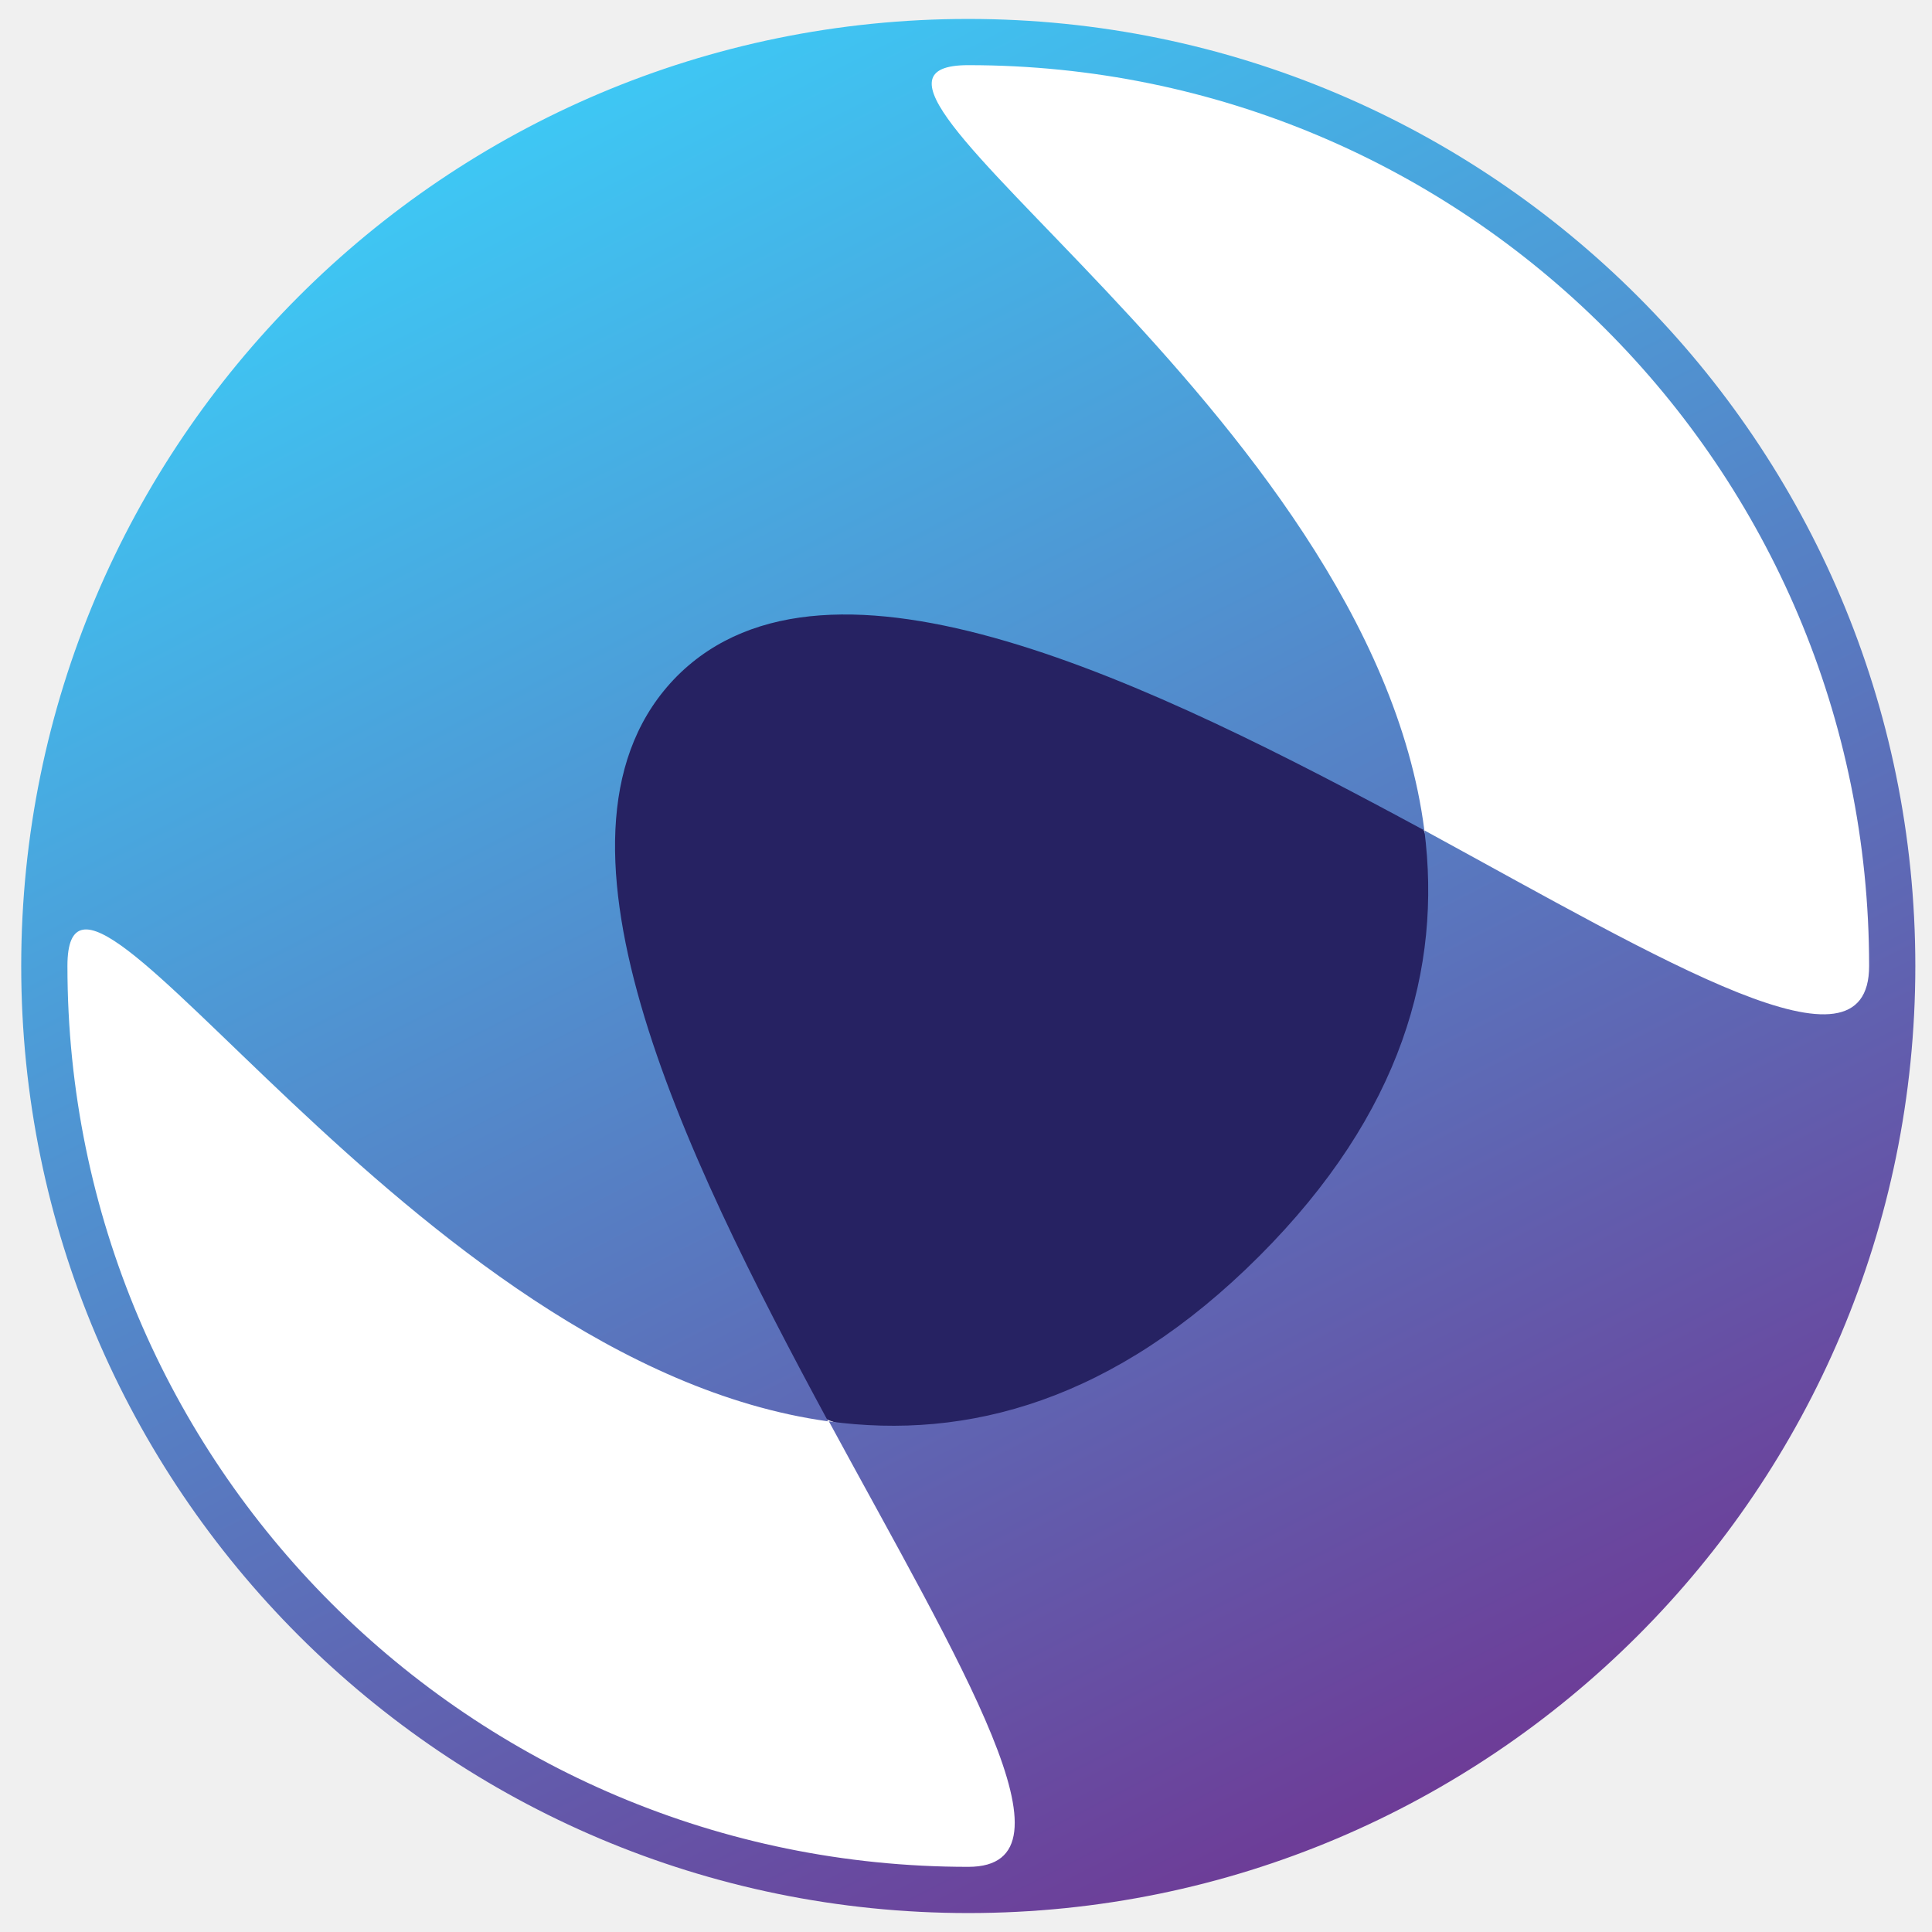
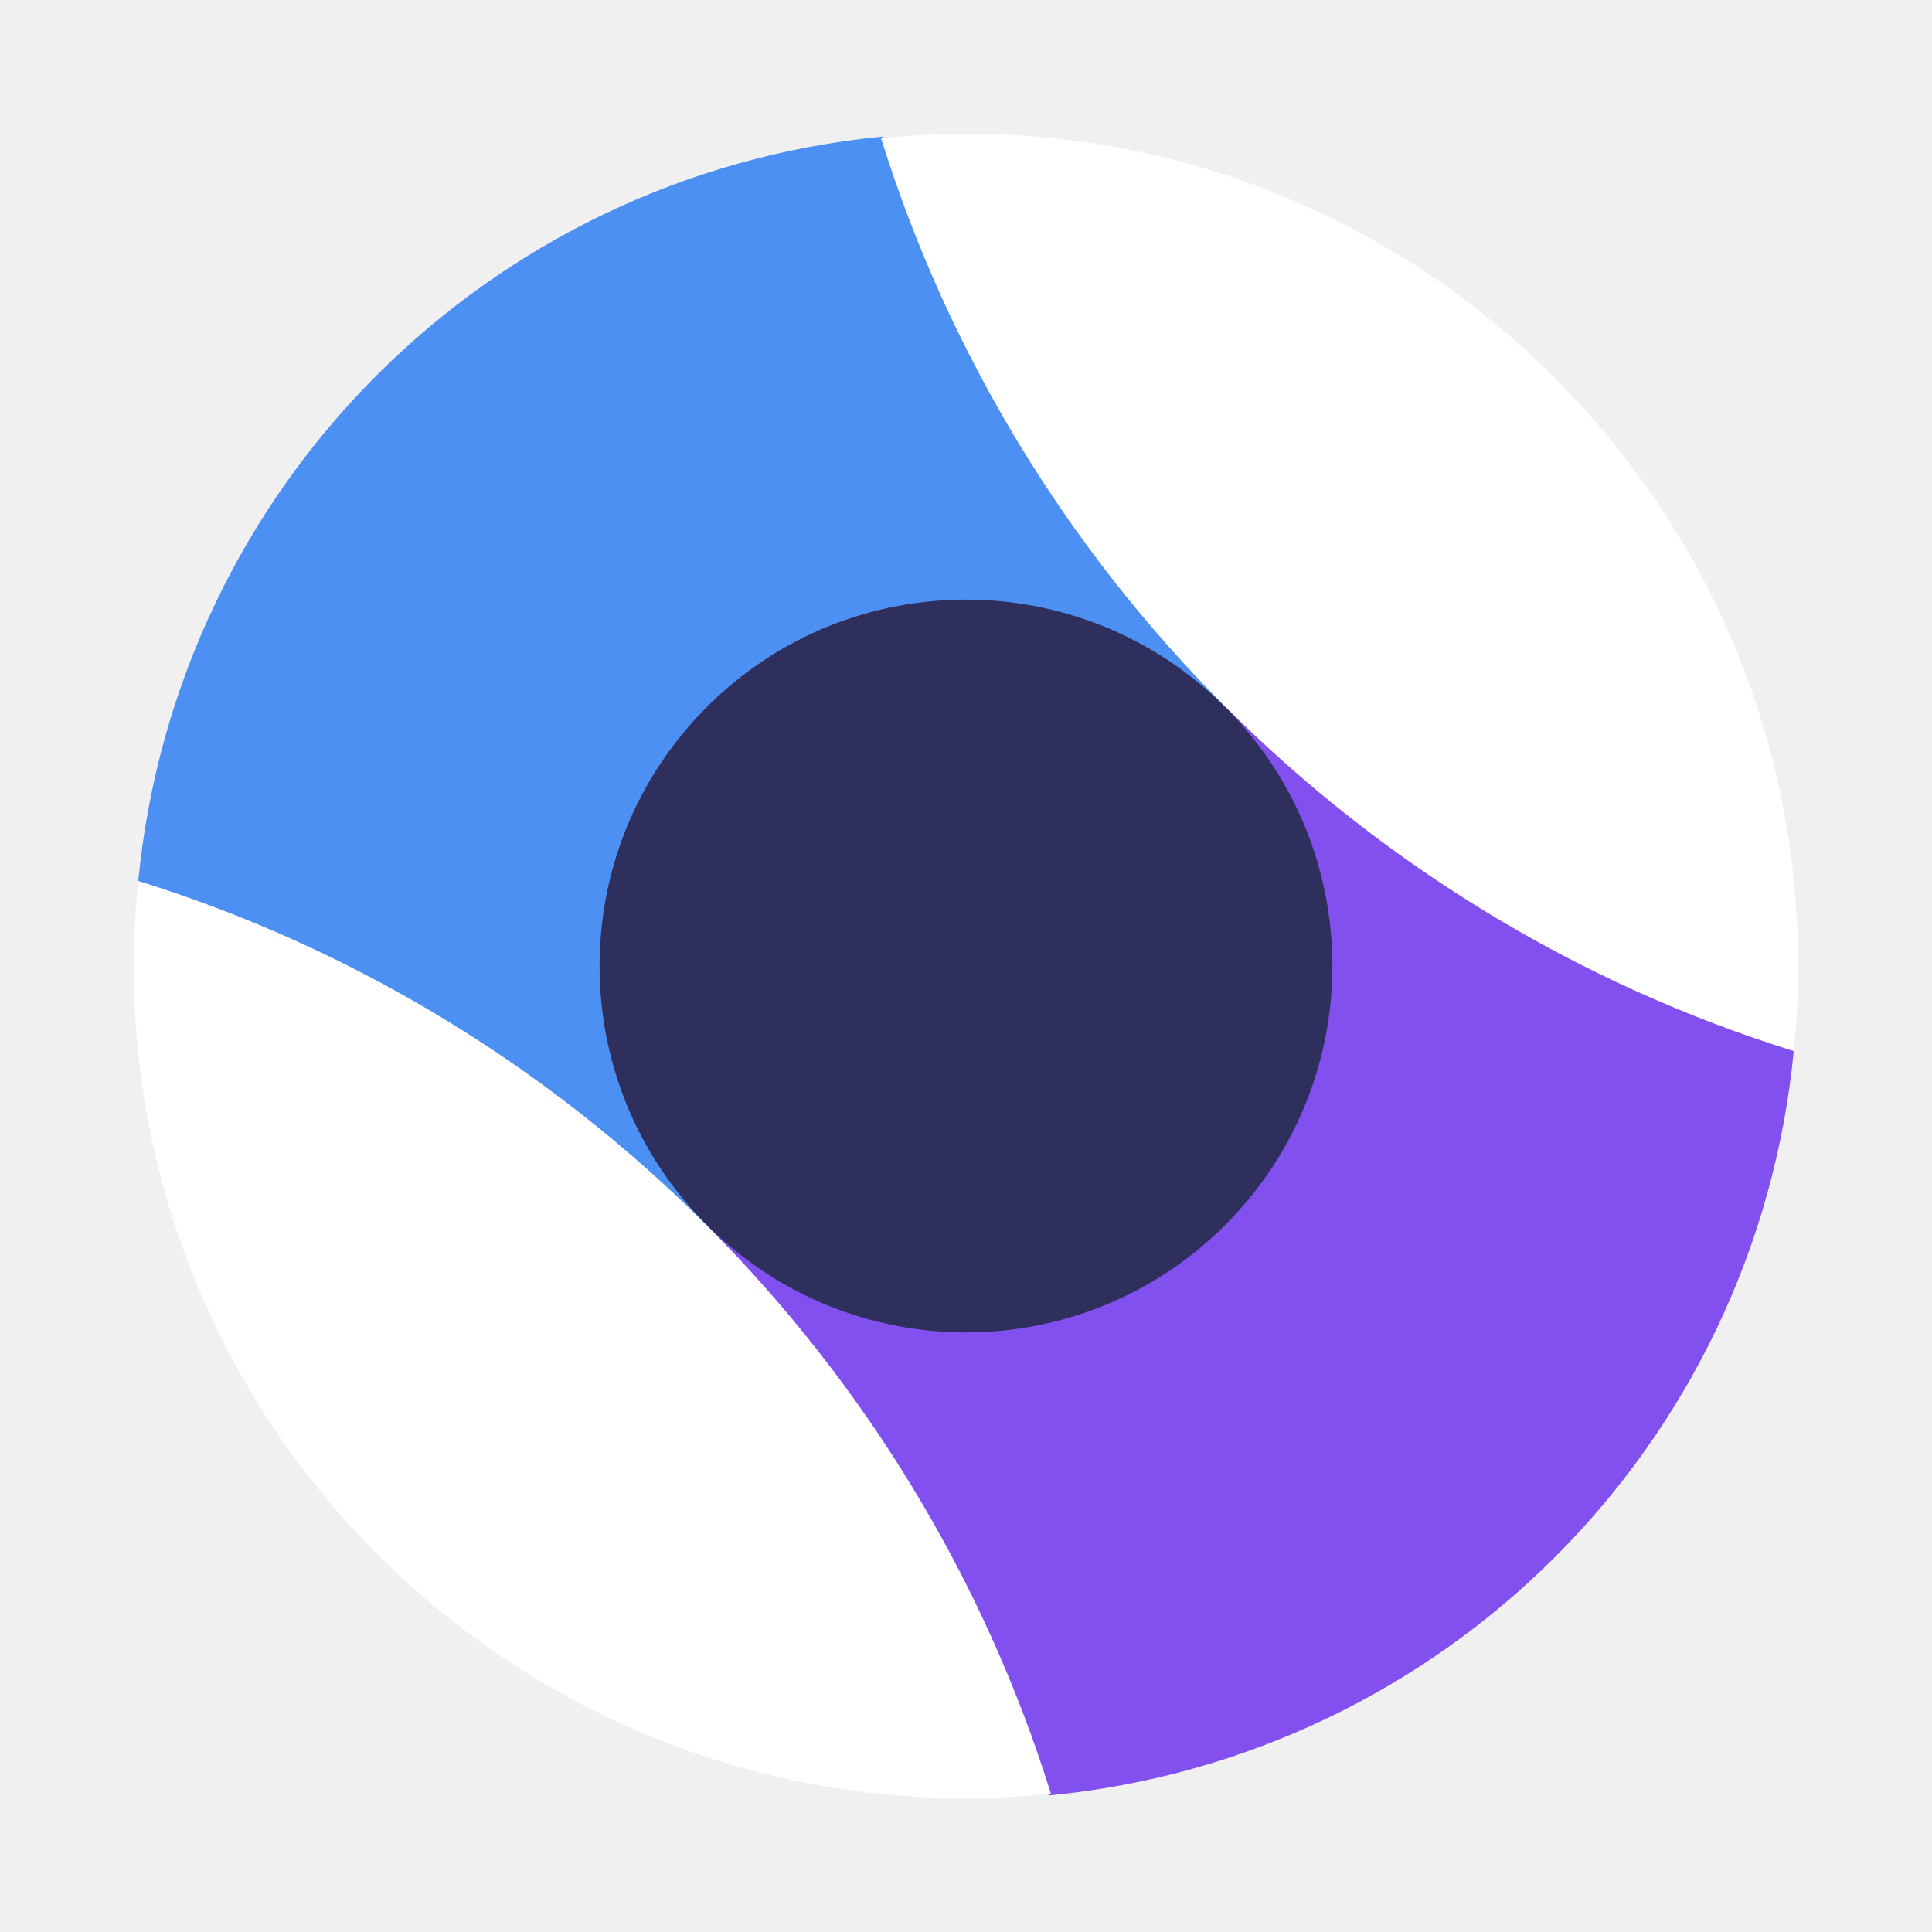
- <svg xmlns="http://www.w3.org/2000/svg" version="1.1" id="Layer_1" x="0px" y="0px" viewBox="0 0 255 255" enable-background="new 0 0 255 255" xml:space="preserve">
-   <path fill-rule="evenodd" clip-rule="evenodd" fill="#FFFFFF" d="M128.2,6.4c68,0,121,55.1,121,123.1c0,68-53,118.9-121,118.9  S5.1,197.4,5.1,129.4C5.1,61.5,60.2,6.4,128.2,6.4z" />
-   <path fill-rule="evenodd" clip-rule="evenodd" fill="#262262" d="M130.5,69.2c33.7,0,61,27.3,61,61c0,33.7-27.3,61-61,61  c-33.7,0-61-27.3-61-61C69.5,96.5,96.8,69.2,130.5,69.2z" />
-   <g>
-     <g>
-       <linearGradient id="SVGID_1_" gradientUnits="userSpaceOnUse" x1="185.546" y1="239.916" x2="72.024" y2="17.117" gradientTransform="matrix(1 0 0 1 -1 -1)">
-         <stop offset="0" style="stop-color:#6D3C97" />
-         <stop offset="1" style="stop-color:#3EC7F4" />
-       </linearGradient>
-       <path fill-rule="evenodd" clip-rule="evenodd" fill="url(#SVGID_1_)" d="M127.8,2.5c-69,0-125,56-125,125s56,125,125,125    s125-56,125-125S196.8,2.5,127.8,2.5z M188,109.6c2.3,18.1-2.9,37.3-21.8,56.2c-19.1,19.1-38.5,24.3-56.8,21.8    c17.4,32.1,33.8,58.8,18.4,58.8c-65.7,0-118.9-53.2-118.9-118.9c0-24.6,45.4,52.5,100.4,60.1C90,151.9,69.3,109.4,89.4,89.2    C109.5,69.2,152.1,90.2,188,109.6c-7.1-55.3-84.9-101-60.2-101c65.7,0,118.9,53.2,118.9,118.9C246.7,143.2,220.1,127.1,188,109.6z    " />
-     </g>
-   </g>
+ <svg xmlns="http://www.w3.org/2000/svg" version="1.1" id="Layer_1" x="0px" y="0px" viewBox="0 0 116 116" style="enable-background:new 0 0 116 116;" xml:space="preserve">
+   <style type="text/css">
+ 	.st0{fill:#8150EF;}
+ 	.st1{fill:#4D90F4;}
+ 	.st2{fill:#2F2F5D;}
+ 	.st3{fill:#FFFFFF;}
+ </style>
+   <path class="st0" d="M42.3,73.7c9.9,9.9,16.9,21.6,20.7,34.1c23.7-2.3,42.4-21,44.7-44.7c-12.5-3.9-24.2-10.9-34.1-20.7L42.3,73.7z" />
+   <path class="st1" d="M73.7,42.3L73.7,42.3c-9.9-9.9-16.9-21.6-20.7-34.1c-23.7,2.3-42.4,21-44.7,44.7c12.5,3.9,24.2,10.9,34.1,20.7  v0L73.7,42.3z" />
+   <ellipse transform="matrix(0.7071 -0.7071 0.7071 0.7071 -24.0247 58.0006)" class="st2" cx="58" cy="58" rx="22" ry="22" />
+   <path class="st3" d="M52.9,8.3C61,34.3,81.6,55,107.7,63.1C110.9,31.5,84.4,5.1,52.9,8.3z" />
+   <path class="st3" d="M63.1,107.7C55,81.7,34.4,61,8.3,52.9C5.1,84.5,31.6,110.9,63.1,107.7z" />
</svg>
